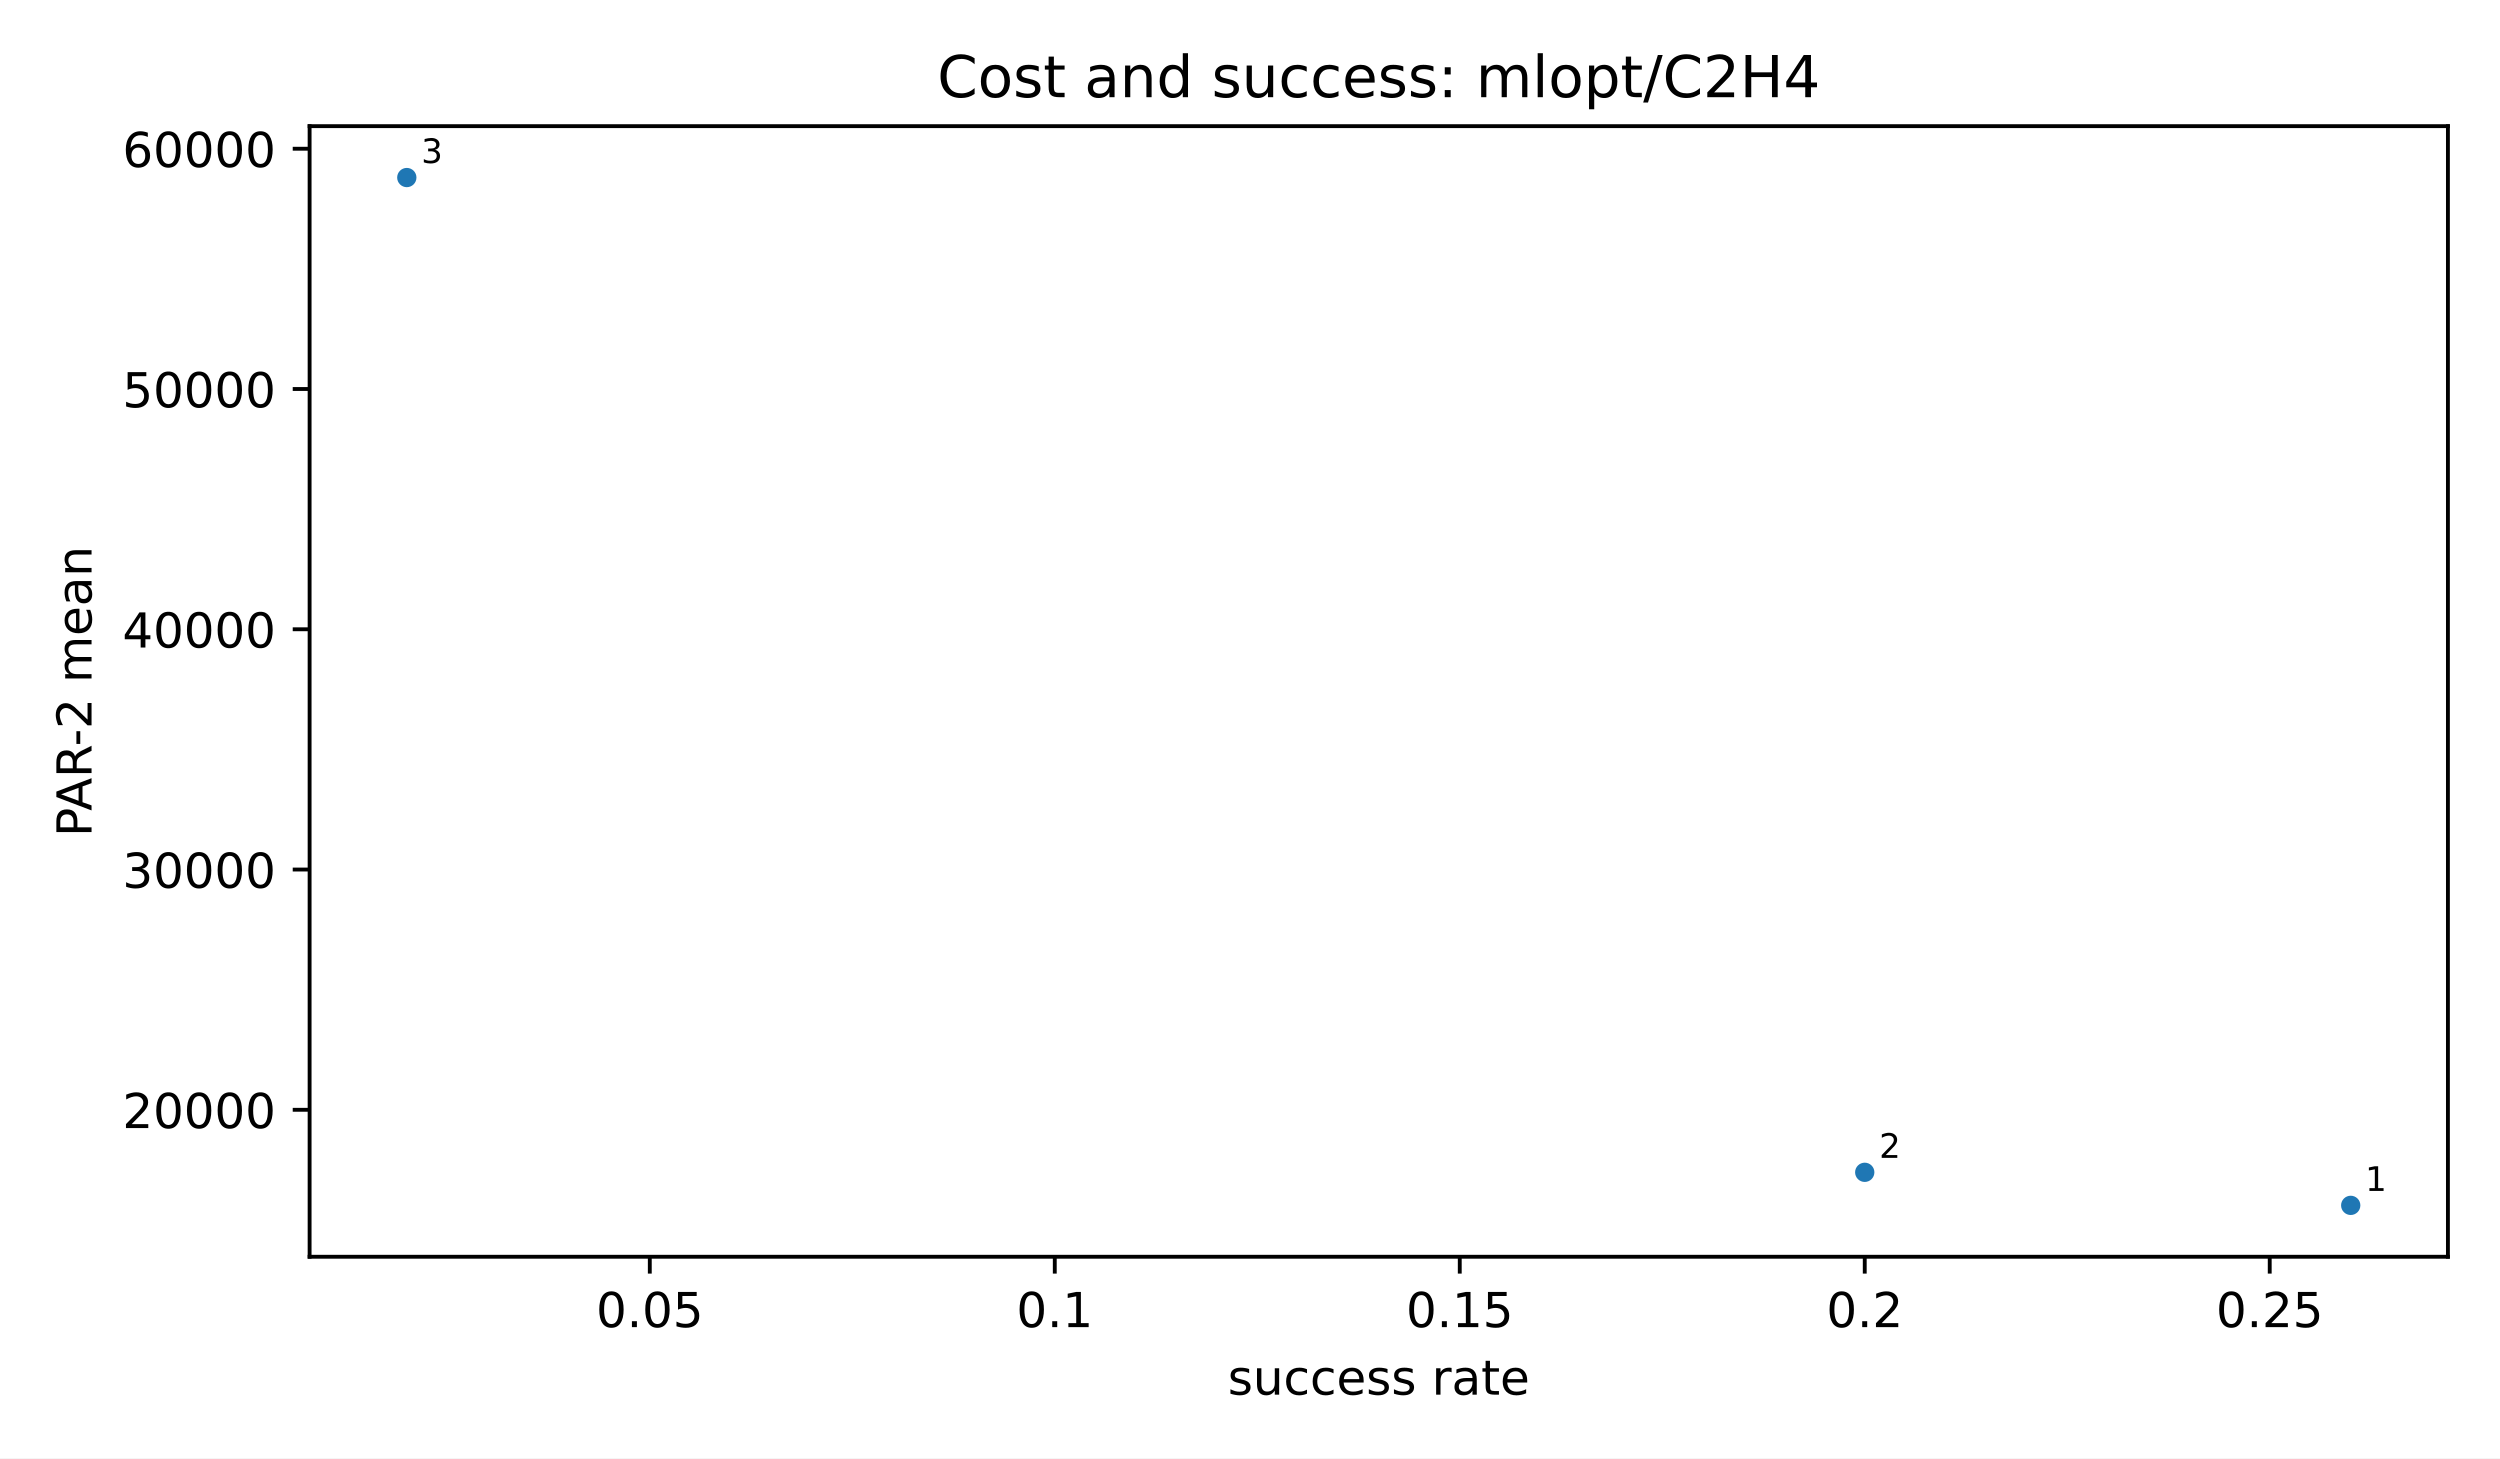
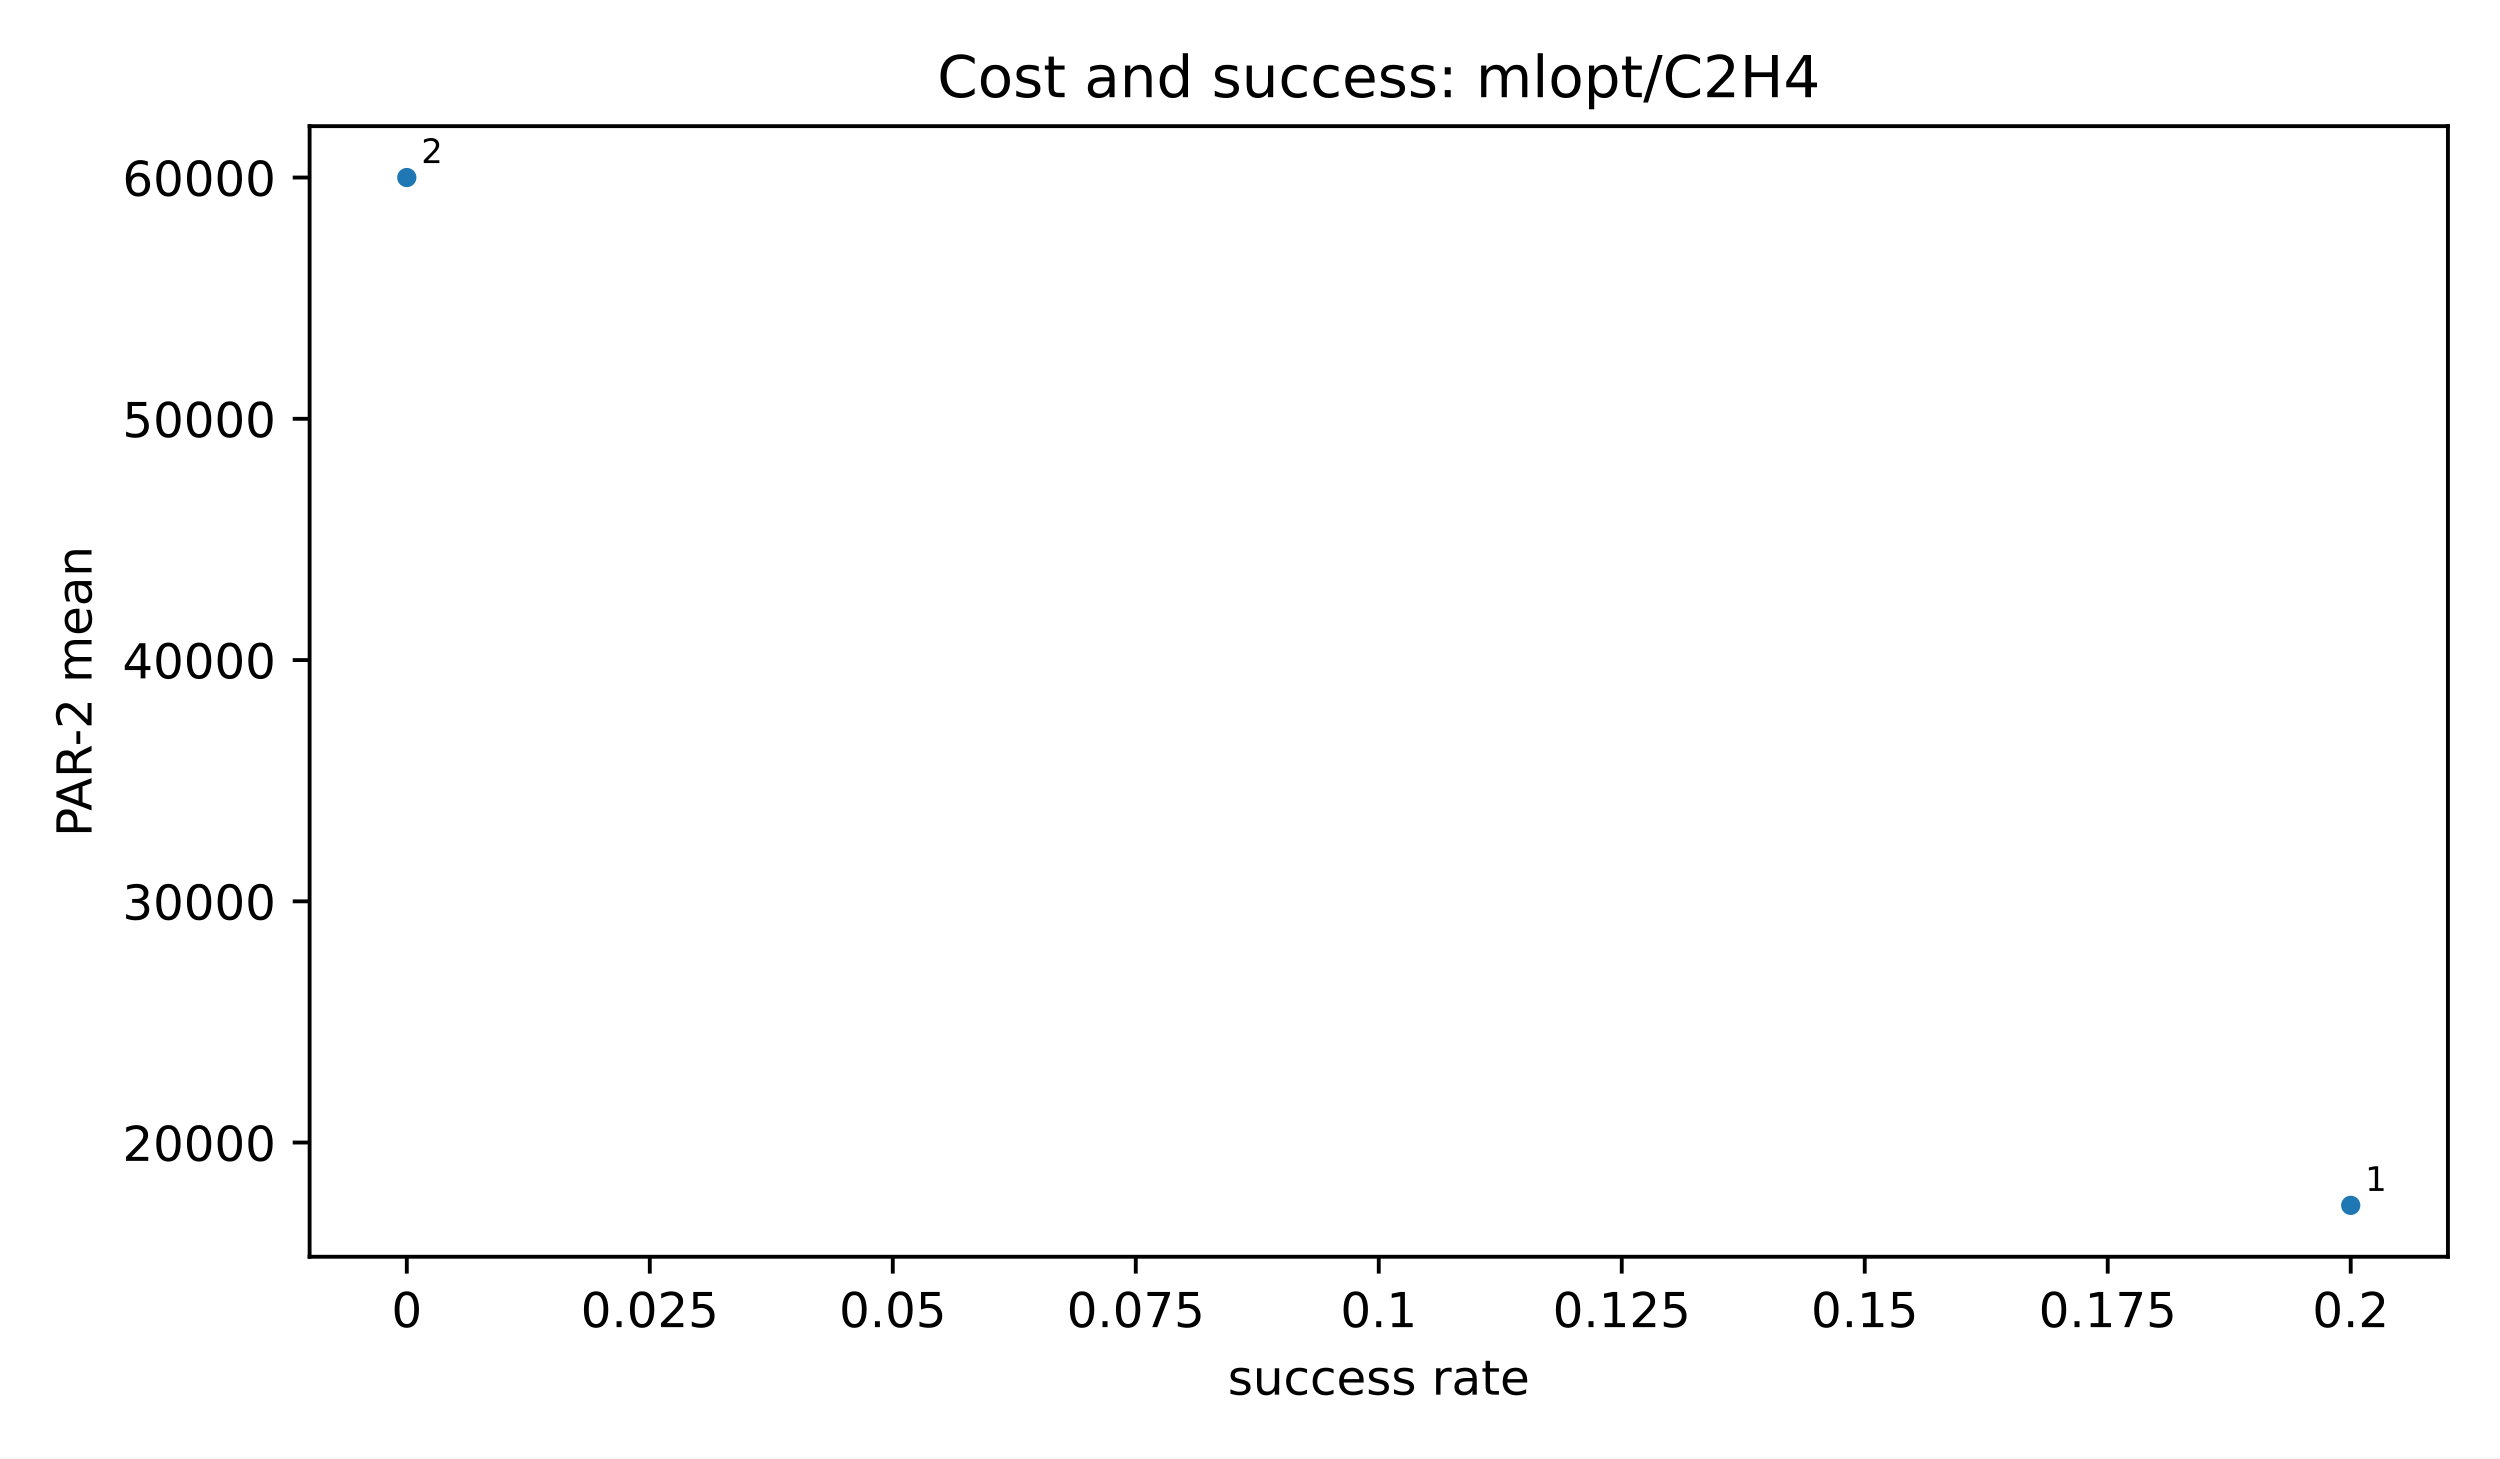
<svg xmlns="http://www.w3.org/2000/svg" xmlns:xlink="http://www.w3.org/1999/xlink" width="518.4pt" height="302.4pt" viewBox="0 0 518.4 302.4" version="1.1">
  <defs>
    <style type="text/css">*{stroke-linejoin: round; stroke-linecap: butt}</style>
  </defs>
  <g id="figure_1">
    <g id="patch_1">
      <path d="M 0 302.4  L 518.4 302.4  L 518.4 0  L 0 0  z " style="fill: #ffffff" />
    </g>
    <g id="axes_1">
      <g id="patch_2">
        <path d="M 64.2 260.6  L 507.6 260.6  L 507.6 26.16  L 64.2 26.16  z " style="fill: #ffffff" />
      </g>
      <g id="PathCollection_1">
        <defs>
          <path id="m2d8934182f" d="M 0 2  C 0.53 2 1.039 1.789 1.414 1.414  C 1.789 1.039 2 0.53 2 0  C 2 -0.53 1.789 -1.039 1.414 -1.414  C 1.039 -1.789 0.53 -2 0 -2  C -0.53 -2 -1.039 -1.789 -1.414 -1.414  C -1.789 -1.039 -2 -0.53 -2 0  C -2 0.53 -1.789 1.039 -1.414 1.414  C -1.039 1.789 -0.53 2 0 2  z " />
        </defs>
        <g clip-path="url(#p3300185fd4)">
          <use xlink:href="#m2d8934182f" x="487.445" y="249.944" style="fill: #1f77b4" />
-           <use xlink:href="#m2d8934182f" x="386.673" y="243.091" style="fill: #1f77b4" />
          <use xlink:href="#m2d8934182f" x="84.355" y="36.816" style="fill: #1f77b4" />
        </g>
      </g>
      <g id="matplotlib.axis_1">
        <g id="xtick_1">
          <g id="line2d_1">
            <defs>
              <path id="m8ea4d47d77" d="M 0 0  L 0 3.5  " style="stroke: #000000; stroke-width: 0.8" />
            </defs>
            <g>
-               <use xlink:href="#m8ea4d47d77" x="134.741" y="260.6" style="stroke: #000000; stroke-width: 0.8" />
+               <use xlink:href="#m8ea4d47d77" x="84.355" y="260.6" style="stroke: #000000; stroke-width: 0.8" />
            </g>
          </g>
          <g id="text_1">
-             <text style="font-size: 10px; font-family: 'DejaVu Sans', 'Bitstream Vera Sans', 'Computer Modern Sans Serif', 'Lucida Grande', 'Verdana', 'Geneva', 'Lucid', 'Arial', 'Helvetica', 'Avant Garde', sans-serif; text-anchor: middle" x="134.741" y="275.198" transform="rotate(-0 134.7409 275.1977)">0.05</text>
+             <text style="font-size: 10px; font-family: 'DejaVu Sans', 'Bitstream Vera Sans', 'Computer Modern Sans Serif', 'Lucida Grande', 'Verdana', 'Geneva', 'Lucid', 'Arial', 'Helvetica', 'Avant Garde', sans-serif; text-anchor: middle" x="84.355" y="275.198" transform="rotate(-0 84.35455 275.1977)">0</text>
          </g>
        </g>
        <g id="xtick_2">
          <g id="line2d_2">
            <g>
-               <use xlink:href="#m8ea4d47d77" x="218.718" y="260.6" style="stroke: #000000; stroke-width: 0.8" />
+               <use xlink:href="#m8ea4d47d77" x="134.741" y="260.6" style="stroke: #000000; stroke-width: 0.8" />
            </g>
          </g>
          <g id="text_2">
-             <text style="font-size: 10px; font-family: 'DejaVu Sans', 'Bitstream Vera Sans', 'Computer Modern Sans Serif', 'Lucida Grande', 'Verdana', 'Geneva', 'Lucid', 'Arial', 'Helvetica', 'Avant Garde', sans-serif; text-anchor: middle" x="218.718" y="275.198" transform="rotate(-0 218.7182 275.1977)">0.1</text>
+             <text style="font-size: 10px; font-family: 'DejaVu Sans', 'Bitstream Vera Sans', 'Computer Modern Sans Serif', 'Lucida Grande', 'Verdana', 'Geneva', 'Lucid', 'Arial', 'Helvetica', 'Avant Garde', sans-serif; text-anchor: middle" x="134.741" y="275.198" transform="rotate(-0 134.7409 275.1977)">0.025</text>
          </g>
        </g>
        <g id="xtick_3">
          <g id="line2d_3">
            <g>
-               <use xlink:href="#m8ea4d47d77" x="302.695" y="260.6" style="stroke: #000000; stroke-width: 0.8" />
+               <use xlink:href="#m8ea4d47d77" x="185.127" y="260.6" style="stroke: #000000; stroke-width: 0.8" />
            </g>
          </g>
          <g id="text_3">
-             <text style="font-size: 10px; font-family: 'DejaVu Sans', 'Bitstream Vera Sans', 'Computer Modern Sans Serif', 'Lucida Grande', 'Verdana', 'Geneva', 'Lucid', 'Arial', 'Helvetica', 'Avant Garde', sans-serif; text-anchor: middle" x="302.695" y="275.198" transform="rotate(-0 302.6955 275.1977)">0.15</text>
+             <text style="font-size: 10px; font-family: 'DejaVu Sans', 'Bitstream Vera Sans', 'Computer Modern Sans Serif', 'Lucida Grande', 'Verdana', 'Geneva', 'Lucid', 'Arial', 'Helvetica', 'Avant Garde', sans-serif; text-anchor: middle" x="185.127" y="275.198" transform="rotate(-0 185.1273 275.1977)">0.05</text>
          </g>
        </g>
        <g id="xtick_4">
          <g id="line2d_4">
            <g>
-               <use xlink:href="#m8ea4d47d77" x="386.673" y="260.6" style="stroke: #000000; stroke-width: 0.8" />
+               <use xlink:href="#m8ea4d47d77" x="235.514" y="260.6" style="stroke: #000000; stroke-width: 0.8" />
            </g>
          </g>
          <g id="text_4">
-             <text style="font-size: 10px; font-family: 'DejaVu Sans', 'Bitstream Vera Sans', 'Computer Modern Sans Serif', 'Lucida Grande', 'Verdana', 'Geneva', 'Lucid', 'Arial', 'Helvetica', 'Avant Garde', sans-serif; text-anchor: middle" x="386.673" y="275.198" transform="rotate(-0 386.6727 275.1977)">0.2</text>
+             <text style="font-size: 10px; font-family: 'DejaVu Sans', 'Bitstream Vera Sans', 'Computer Modern Sans Serif', 'Lucida Grande', 'Verdana', 'Geneva', 'Lucid', 'Arial', 'Helvetica', 'Avant Garde', sans-serif; text-anchor: middle" x="235.514" y="275.198" transform="rotate(-0 235.5136 275.1977)">0.075</text>
          </g>
        </g>
        <g id="xtick_5">
          <g id="line2d_5">
            <g>
-               <use xlink:href="#m8ea4d47d77" x="470.65" y="260.6" style="stroke: #000000; stroke-width: 0.8" />
+               <use xlink:href="#m8ea4d47d77" x="285.9" y="260.6" style="stroke: #000000; stroke-width: 0.8" />
            </g>
          </g>
          <g id="text_5">
-             <text style="font-size: 10px; font-family: 'DejaVu Sans', 'Bitstream Vera Sans', 'Computer Modern Sans Serif', 'Lucida Grande', 'Verdana', 'Geneva', 'Lucid', 'Arial', 'Helvetica', 'Avant Garde', sans-serif; text-anchor: middle" x="470.65" y="275.198" transform="rotate(-0 470.65 275.1977)">0.25</text>
-           </g>
-         </g>
-         <g id="text_6">
+             <text style="font-size: 10px; font-family: 'DejaVu Sans', 'Bitstream Vera Sans', 'Computer Modern Sans Serif', 'Lucida Grande', 'Verdana', 'Geneva', 'Lucid', 'Arial', 'Helvetica', 'Avant Garde', sans-serif; text-anchor: middle" x="285.9" y="275.198" transform="rotate(-0 285.9 275.1977)">0.1</text>
+           </g>
+         </g>
+         <g id="xtick_6">
+           <g id="line2d_6">
+             <g>
+               <use xlink:href="#m8ea4d47d77" x="336.286" y="260.6" style="stroke: #000000; stroke-width: 0.8" />
+             </g>
+           </g>
+           <g id="text_6">
+             <text style="font-size: 10px; font-family: 'DejaVu Sans', 'Bitstream Vera Sans', 'Computer Modern Sans Serif', 'Lucida Grande', 'Verdana', 'Geneva', 'Lucid', 'Arial', 'Helvetica', 'Avant Garde', sans-serif; text-anchor: middle" x="336.286" y="275.198" transform="rotate(-0 336.2864 275.1977)">0.125</text>
+           </g>
+         </g>
+         <g id="xtick_7">
+           <g id="line2d_7">
+             <g>
+               <use xlink:href="#m8ea4d47d77" x="386.673" y="260.6" style="stroke: #000000; stroke-width: 0.8" />
+             </g>
+           </g>
+           <g id="text_7">
+             <text style="font-size: 10px; font-family: 'DejaVu Sans', 'Bitstream Vera Sans', 'Computer Modern Sans Serif', 'Lucida Grande', 'Verdana', 'Geneva', 'Lucid', 'Arial', 'Helvetica', 'Avant Garde', sans-serif; text-anchor: middle" x="386.673" y="275.198" transform="rotate(-0 386.6727 275.1977)">0.15</text>
+           </g>
+         </g>
+         <g id="xtick_8">
+           <g id="line2d_8">
+             <g>
+               <use xlink:href="#m8ea4d47d77" x="437.059" y="260.6" style="stroke: #000000; stroke-width: 0.8" />
+             </g>
+           </g>
+           <g id="text_8">
+             <text style="font-size: 10px; font-family: 'DejaVu Sans', 'Bitstream Vera Sans', 'Computer Modern Sans Serif', 'Lucida Grande', 'Verdana', 'Geneva', 'Lucid', 'Arial', 'Helvetica', 'Avant Garde', sans-serif; text-anchor: middle" x="437.059" y="275.198" transform="rotate(-0 437.0591 275.1977)">0.175</text>
+           </g>
+         </g>
+         <g id="xtick_9">
+           <g id="line2d_9">
+             <g>
+               <use xlink:href="#m8ea4d47d77" x="487.445" y="260.6" style="stroke: #000000; stroke-width: 0.8" />
+             </g>
+           </g>
+           <g id="text_9">
+             <text style="font-size: 10px; font-family: 'DejaVu Sans', 'Bitstream Vera Sans', 'Computer Modern Sans Serif', 'Lucida Grande', 'Verdana', 'Geneva', 'Lucid', 'Arial', 'Helvetica', 'Avant Garde', sans-serif; text-anchor: middle" x="487.445" y="275.198" transform="rotate(-0 487.4455 275.1977)">0.2</text>
+           </g>
+         </g>
+         <g id="text_10">
          <text style="font-size: 10px; font-family: 'DejaVu Sans', 'Bitstream Vera Sans', 'Computer Modern Sans Serif', 'Lucida Grande', 'Verdana', 'Geneva', 'Lucid', 'Arial', 'Helvetica', 'Avant Garde', sans-serif; text-anchor: middle" x="285.9" y="289.198" transform="rotate(-0 285.9 289.1977)">success rate</text>
        </g>
      </g>
      <g id="matplotlib.axis_2">
        <g id="ytick_1">
-           <g id="line2d_6">
+           <g id="line2d_10">
            <defs>
              <path id="md659df78fa" d="M 0 0  L -3.5 0  " style="stroke: #000000; stroke-width: 0.8" />
            </defs>
            <g>
-               <use xlink:href="#md659df78fa" x="64.2" y="230.123" style="stroke: #000000; stroke-width: 0.8" />
-             </g>
-           </g>
-           <g id="text_7">
-             <text style="font-size: 10px; font-family: 'DejaVu Sans', 'Bitstream Vera Sans', 'Computer Modern Sans Serif', 'Lucida Grande', 'Verdana', 'Geneva', 'Lucid', 'Arial', 'Helvetica', 'Avant Garde', sans-serif; text-anchor: end" x="57.2" y="233.922" transform="rotate(-0 57.2 233.9218)">20000</text>
+               <use xlink:href="#md659df78fa" x="64.2" y="236.922" style="stroke: #000000; stroke-width: 0.8" />
+             </g>
+           </g>
+           <g id="text_11">
+             <text style="font-size: 10px; font-family: 'DejaVu Sans', 'Bitstream Vera Sans', 'Computer Modern Sans Serif', 'Lucida Grande', 'Verdana', 'Geneva', 'Lucid', 'Arial', 'Helvetica', 'Avant Garde', sans-serif; text-anchor: end" x="57.2" y="240.721" transform="rotate(-0 57.2 240.7212)">20000</text>
          </g>
        </g>
        <g id="ytick_2">
-           <g id="line2d_7">
-             <g>
-               <use xlink:href="#md659df78fa" x="64.2" y="180.302" style="stroke: #000000; stroke-width: 0.8" />
-             </g>
-           </g>
-           <g id="text_8">
-             <text style="font-size: 10px; font-family: 'DejaVu Sans', 'Bitstream Vera Sans', 'Computer Modern Sans Serif', 'Lucida Grande', 'Verdana', 'Geneva', 'Lucid', 'Arial', 'Helvetica', 'Avant Garde', sans-serif; text-anchor: end" x="57.2" y="184.101" transform="rotate(-0 57.2 184.1009)">30000</text>
+           <g id="line2d_11">
+             <g>
+               <use xlink:href="#md659df78fa" x="64.2" y="186.896" style="stroke: #000000; stroke-width: 0.8" />
+             </g>
+           </g>
+           <g id="text_12">
+             <text style="font-size: 10px; font-family: 'DejaVu Sans', 'Bitstream Vera Sans', 'Computer Modern Sans Serif', 'Lucida Grande', 'Verdana', 'Geneva', 'Lucid', 'Arial', 'Helvetica', 'Avant Garde', sans-serif; text-anchor: end" x="57.2" y="190.695" transform="rotate(-0 57.2 190.6947)">30000</text>
          </g>
        </g>
        <g id="ytick_3">
-           <g id="line2d_8">
-             <g>
-               <use xlink:href="#md659df78fa" x="64.2" y="130.481" style="stroke: #000000; stroke-width: 0.8" />
-             </g>
-           </g>
-           <g id="text_9">
-             <text style="font-size: 10px; font-family: 'DejaVu Sans', 'Bitstream Vera Sans', 'Computer Modern Sans Serif', 'Lucida Grande', 'Verdana', 'Geneva', 'Lucid', 'Arial', 'Helvetica', 'Avant Garde', sans-serif; text-anchor: end" x="57.2" y="134.28" transform="rotate(-0 57.2 134.2801)">40000</text>
+           <g id="line2d_12">
+             <g>
+               <use xlink:href="#md659df78fa" x="64.2" y="136.869" style="stroke: #000000; stroke-width: 0.8" />
+             </g>
+           </g>
+           <g id="text_13">
+             <text style="font-size: 10px; font-family: 'DejaVu Sans', 'Bitstream Vera Sans', 'Computer Modern Sans Serif', 'Lucida Grande', 'Verdana', 'Geneva', 'Lucid', 'Arial', 'Helvetica', 'Avant Garde', sans-serif; text-anchor: end" x="57.2" y="140.668" transform="rotate(-0 57.2 140.6682)">40000</text>
          </g>
        </g>
        <g id="ytick_4">
-           <g id="line2d_9">
-             <g>
-               <use xlink:href="#md659df78fa" x="64.2" y="80.66" style="stroke: #000000; stroke-width: 0.8" />
-             </g>
-           </g>
-           <g id="text_10">
-             <text style="font-size: 10px; font-family: 'DejaVu Sans', 'Bitstream Vera Sans', 'Computer Modern Sans Serif', 'Lucida Grande', 'Verdana', 'Geneva', 'Lucid', 'Arial', 'Helvetica', 'Avant Garde', sans-serif; text-anchor: end" x="57.2" y="84.459" transform="rotate(-0 57.2 84.45917)">50000</text>
+           <g id="line2d_13">
+             <g>
+               <use xlink:href="#md659df78fa" x="64.2" y="86.843" style="stroke: #000000; stroke-width: 0.8" />
+             </g>
+           </g>
+           <g id="text_14">
+             <text style="font-size: 10px; font-family: 'DejaVu Sans', 'Bitstream Vera Sans', 'Computer Modern Sans Serif', 'Lucida Grande', 'Verdana', 'Geneva', 'Lucid', 'Arial', 'Helvetica', 'Avant Garde', sans-serif; text-anchor: end" x="57.2" y="90.642" transform="rotate(-0 57.2 90.64169)">50000</text>
          </g>
        </g>
        <g id="ytick_5">
-           <g id="line2d_10">
-             <g>
-               <use xlink:href="#md659df78fa" x="64.2" y="30.839" style="stroke: #000000; stroke-width: 0.8" />
-             </g>
-           </g>
-           <g id="text_11">
-             <text style="font-size: 10px; font-family: 'DejaVu Sans', 'Bitstream Vera Sans', 'Computer Modern Sans Serif', 'Lucida Grande', 'Verdana', 'Geneva', 'Lucid', 'Arial', 'Helvetica', 'Avant Garde', sans-serif; text-anchor: end" x="57.2" y="34.638" transform="rotate(-0 57.2 34.63828)">60000</text>
-           </g>
-         </g>
-         <g id="text_12">
+           <g id="line2d_14">
+             <g>
+               <use xlink:href="#md659df78fa" x="64.2" y="36.816" style="stroke: #000000; stroke-width: 0.8" />
+             </g>
+           </g>
+           <g id="text_15">
+             <text style="font-size: 10px; font-family: 'DejaVu Sans', 'Bitstream Vera Sans', 'Computer Modern Sans Serif', 'Lucida Grande', 'Verdana', 'Geneva', 'Lucid', 'Arial', 'Helvetica', 'Avant Garde', sans-serif; text-anchor: end" x="57.2" y="40.615" transform="rotate(-0 57.2 40.61519)">60000</text>
+           </g>
+         </g>
+         <g id="text_16">
          <text style="font-size: 10px; font-family: 'DejaVu Sans', 'Bitstream Vera Sans', 'Computer Modern Sans Serif', 'Lucida Grande', 'Verdana', 'Geneva', 'Lucid', 'Arial', 'Helvetica', 'Avant Garde', sans-serif; text-anchor: middle" x="18.985" y="143.38" transform="rotate(-90 18.98516 143.38)">PAR-2 mean</text>
        </g>
      </g>
      <g id="patch_3">
        <path d="M 64.2 260.6  L 64.2 26.16  " style="fill: none; stroke: #000000; stroke-width: 0.8; stroke-linejoin: miter; stroke-linecap: square" />
      </g>
      <g id="patch_4">
        <path d="M 507.6 260.6  L 507.6 26.16  " style="fill: none; stroke: #000000; stroke-width: 0.8; stroke-linejoin: miter; stroke-linecap: square" />
      </g>
      <g id="patch_5">
        <path d="M 64.2 260.6  L 507.6 260.6  " style="fill: none; stroke: #000000; stroke-width: 0.8; stroke-linejoin: miter; stroke-linecap: square" />
      </g>
      <g id="patch_6">
        <path d="M 64.2 26.16  L 507.6 26.16  " style="fill: none; stroke: #000000; stroke-width: 0.8; stroke-linejoin: miter; stroke-linecap: square" />
      </g>
-       <g id="text_13">
+       <g id="text_17">
        <text style="font-size: 7px; font-family: 'DejaVu Sans', 'Bitstream Vera Sans', 'Computer Modern Sans Serif', 'Lucida Grande', 'Verdana', 'Geneva', 'Lucid', 'Arial', 'Helvetica', 'Avant Garde', sans-serif; text-anchor: start" x="490.445" y="246.944" transform="rotate(-0 490.4455 246.9436)">1</text>
      </g>
-       <g id="text_14">
-         <text style="font-size: 7px; font-family: 'DejaVu Sans', 'Bitstream Vera Sans', 'Computer Modern Sans Serif', 'Lucida Grande', 'Verdana', 'Geneva', 'Lucid', 'Arial', 'Helvetica', 'Avant Garde', sans-serif; text-anchor: start" x="389.673" y="240.091" transform="rotate(-0 389.6727 240.0908)">2</text>
-       </g>
-       <g id="text_15">
-         <text style="font-size: 7px; font-family: 'DejaVu Sans', 'Bitstream Vera Sans', 'Computer Modern Sans Serif', 'Lucida Grande', 'Verdana', 'Geneva', 'Lucid', 'Arial', 'Helvetica', 'Avant Garde', sans-serif; text-anchor: start" x="87.355" y="33.816" transform="rotate(-0 87.35455 33.81636)">3</text>
-       </g>
-       <g id="text_16">
+       <g id="text_18">
+         <text style="font-size: 7px; font-family: 'DejaVu Sans', 'Bitstream Vera Sans', 'Computer Modern Sans Serif', 'Lucida Grande', 'Verdana', 'Geneva', 'Lucid', 'Arial', 'Helvetica', 'Avant Garde', sans-serif; text-anchor: start" x="87.355" y="33.816" transform="rotate(-0 87.35455 33.81636)">2</text>
+       </g>
+       <g id="text_19">
        <text style="font-size: 12px; font-family: 'DejaVu Sans', 'Bitstream Vera Sans', 'Computer Modern Sans Serif', 'Lucida Grande', 'Verdana', 'Geneva', 'Lucid', 'Arial', 'Helvetica', 'Avant Garde', sans-serif; text-anchor: middle" x="285.9" y="20.16" transform="rotate(-0 285.9 20.16)">Cost and success: mlopt/C2H4</text>
      </g>
    </g>
  </g>
  <defs>
    <clipPath id="p3300185fd4">
      <rect x="64.2" y="26.16" width="443.4" height="234.44" />
    </clipPath>
  </defs>
</svg>
